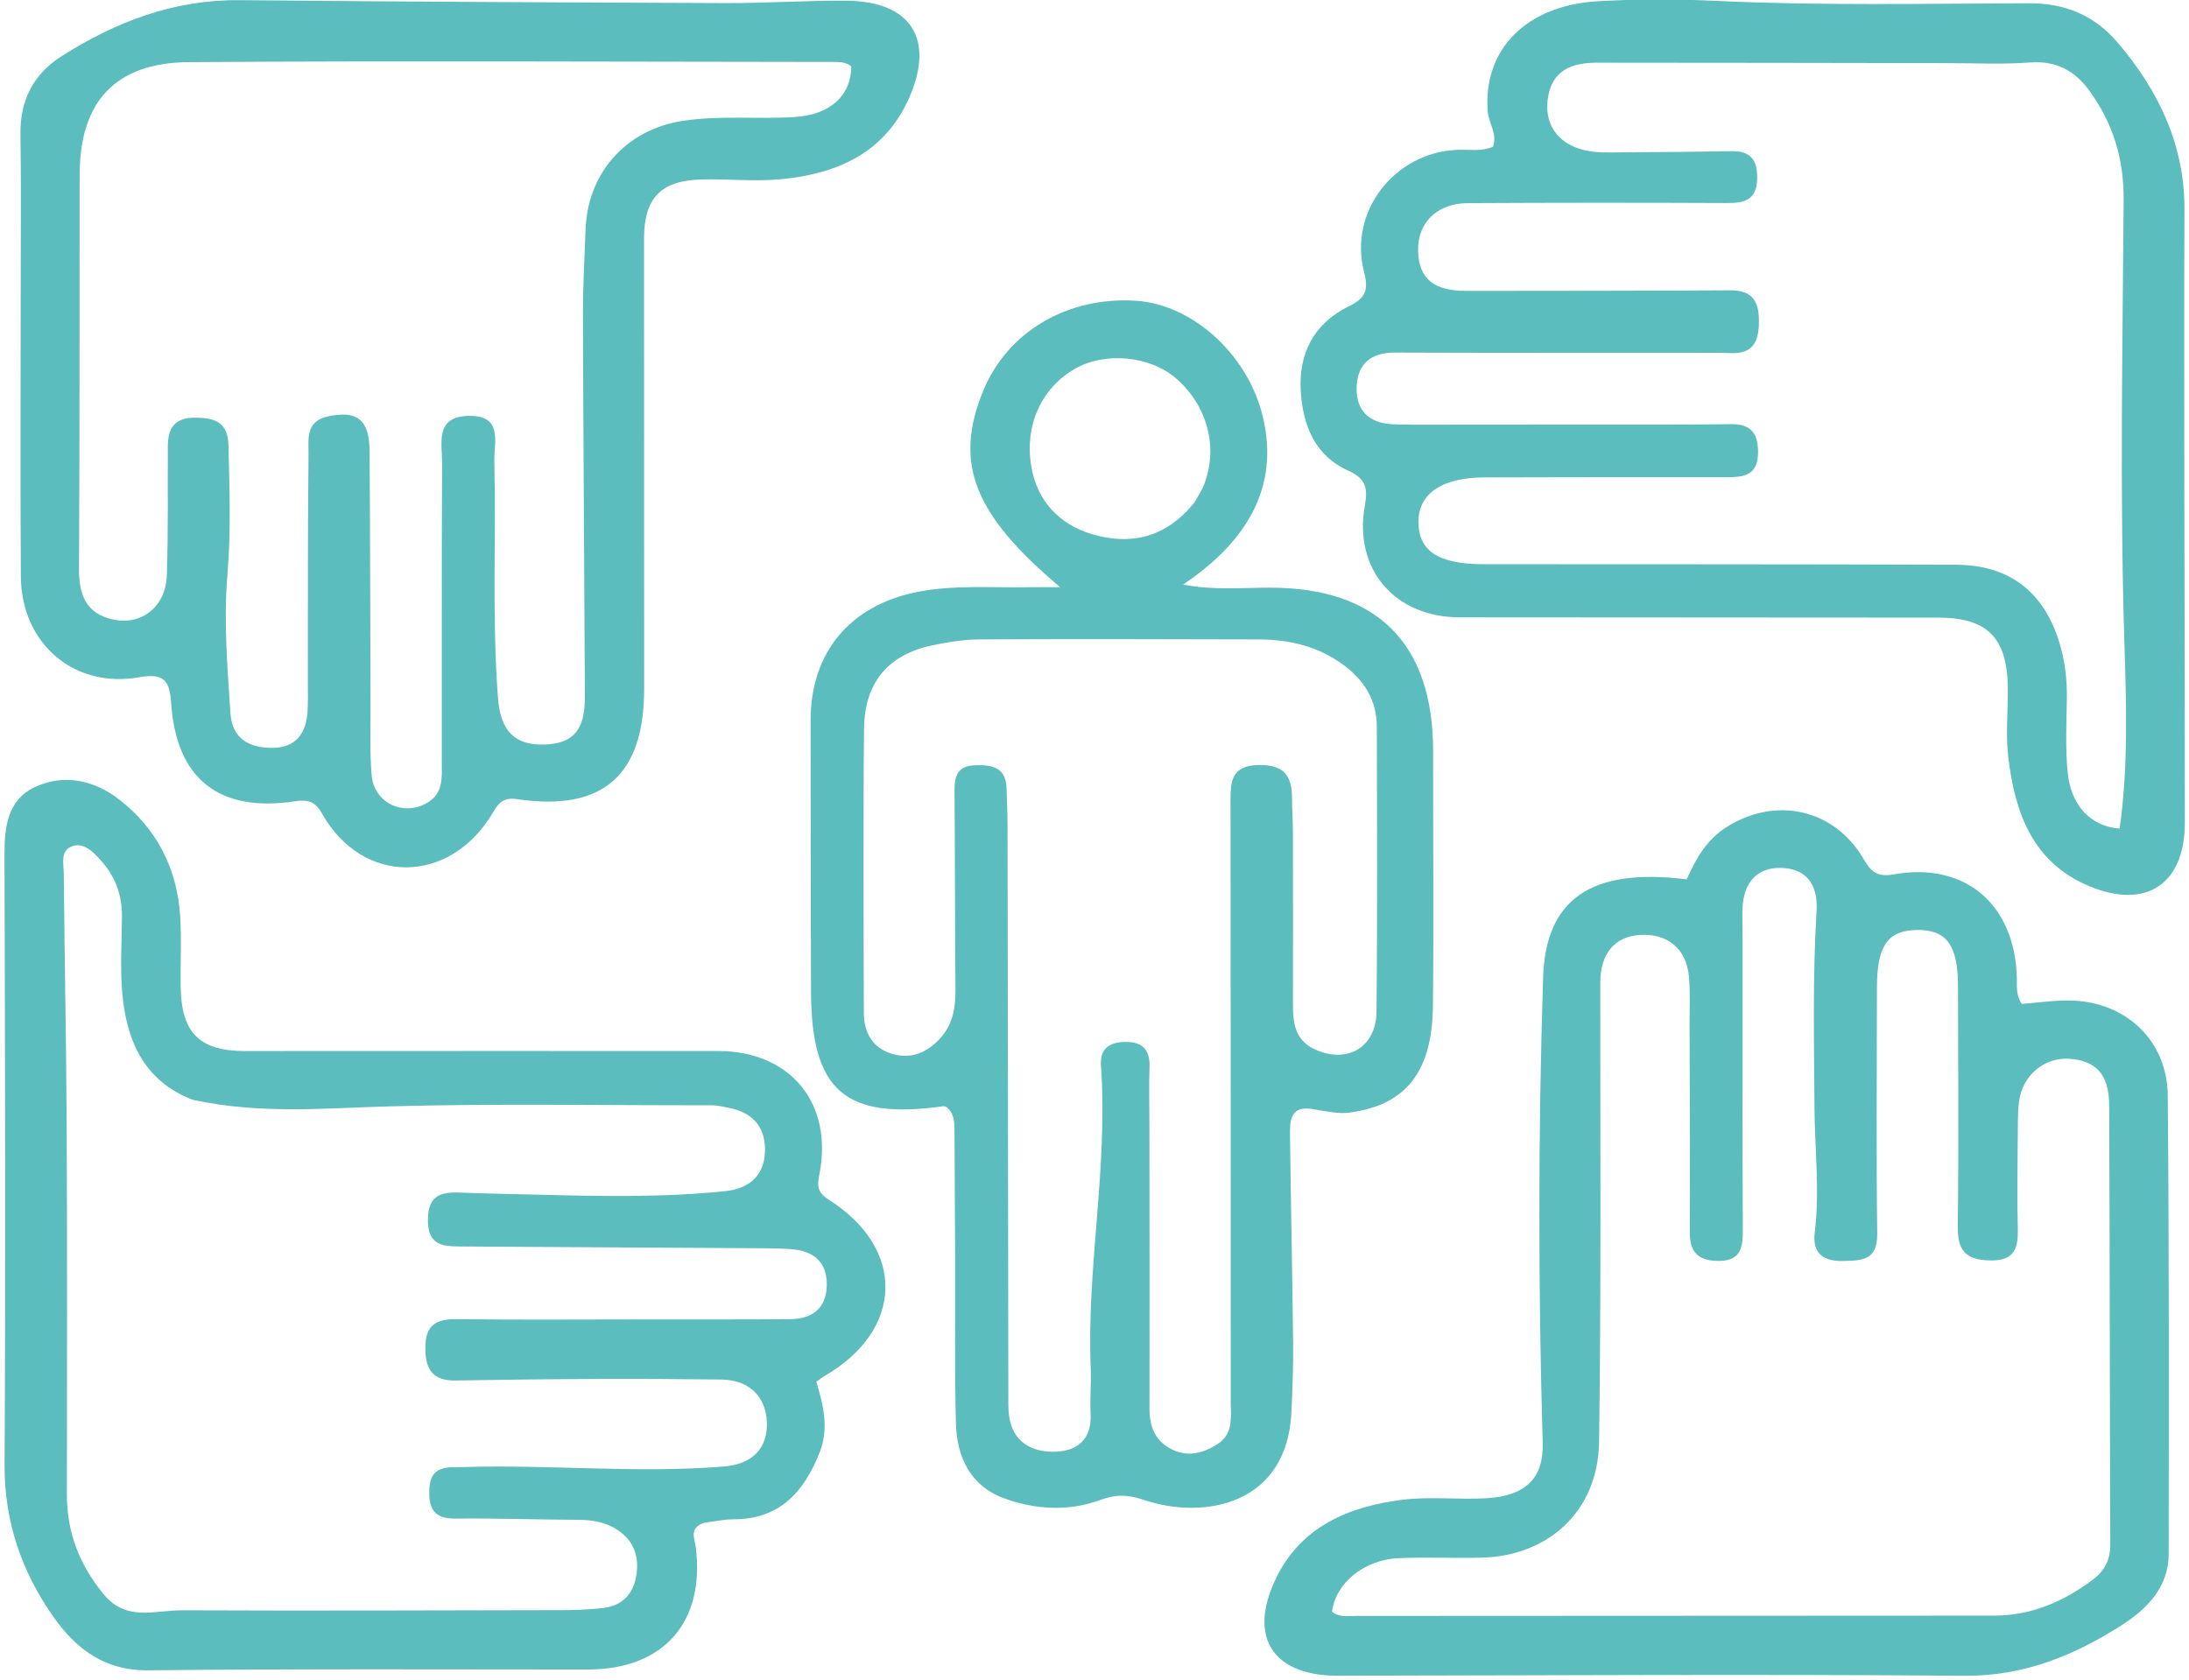
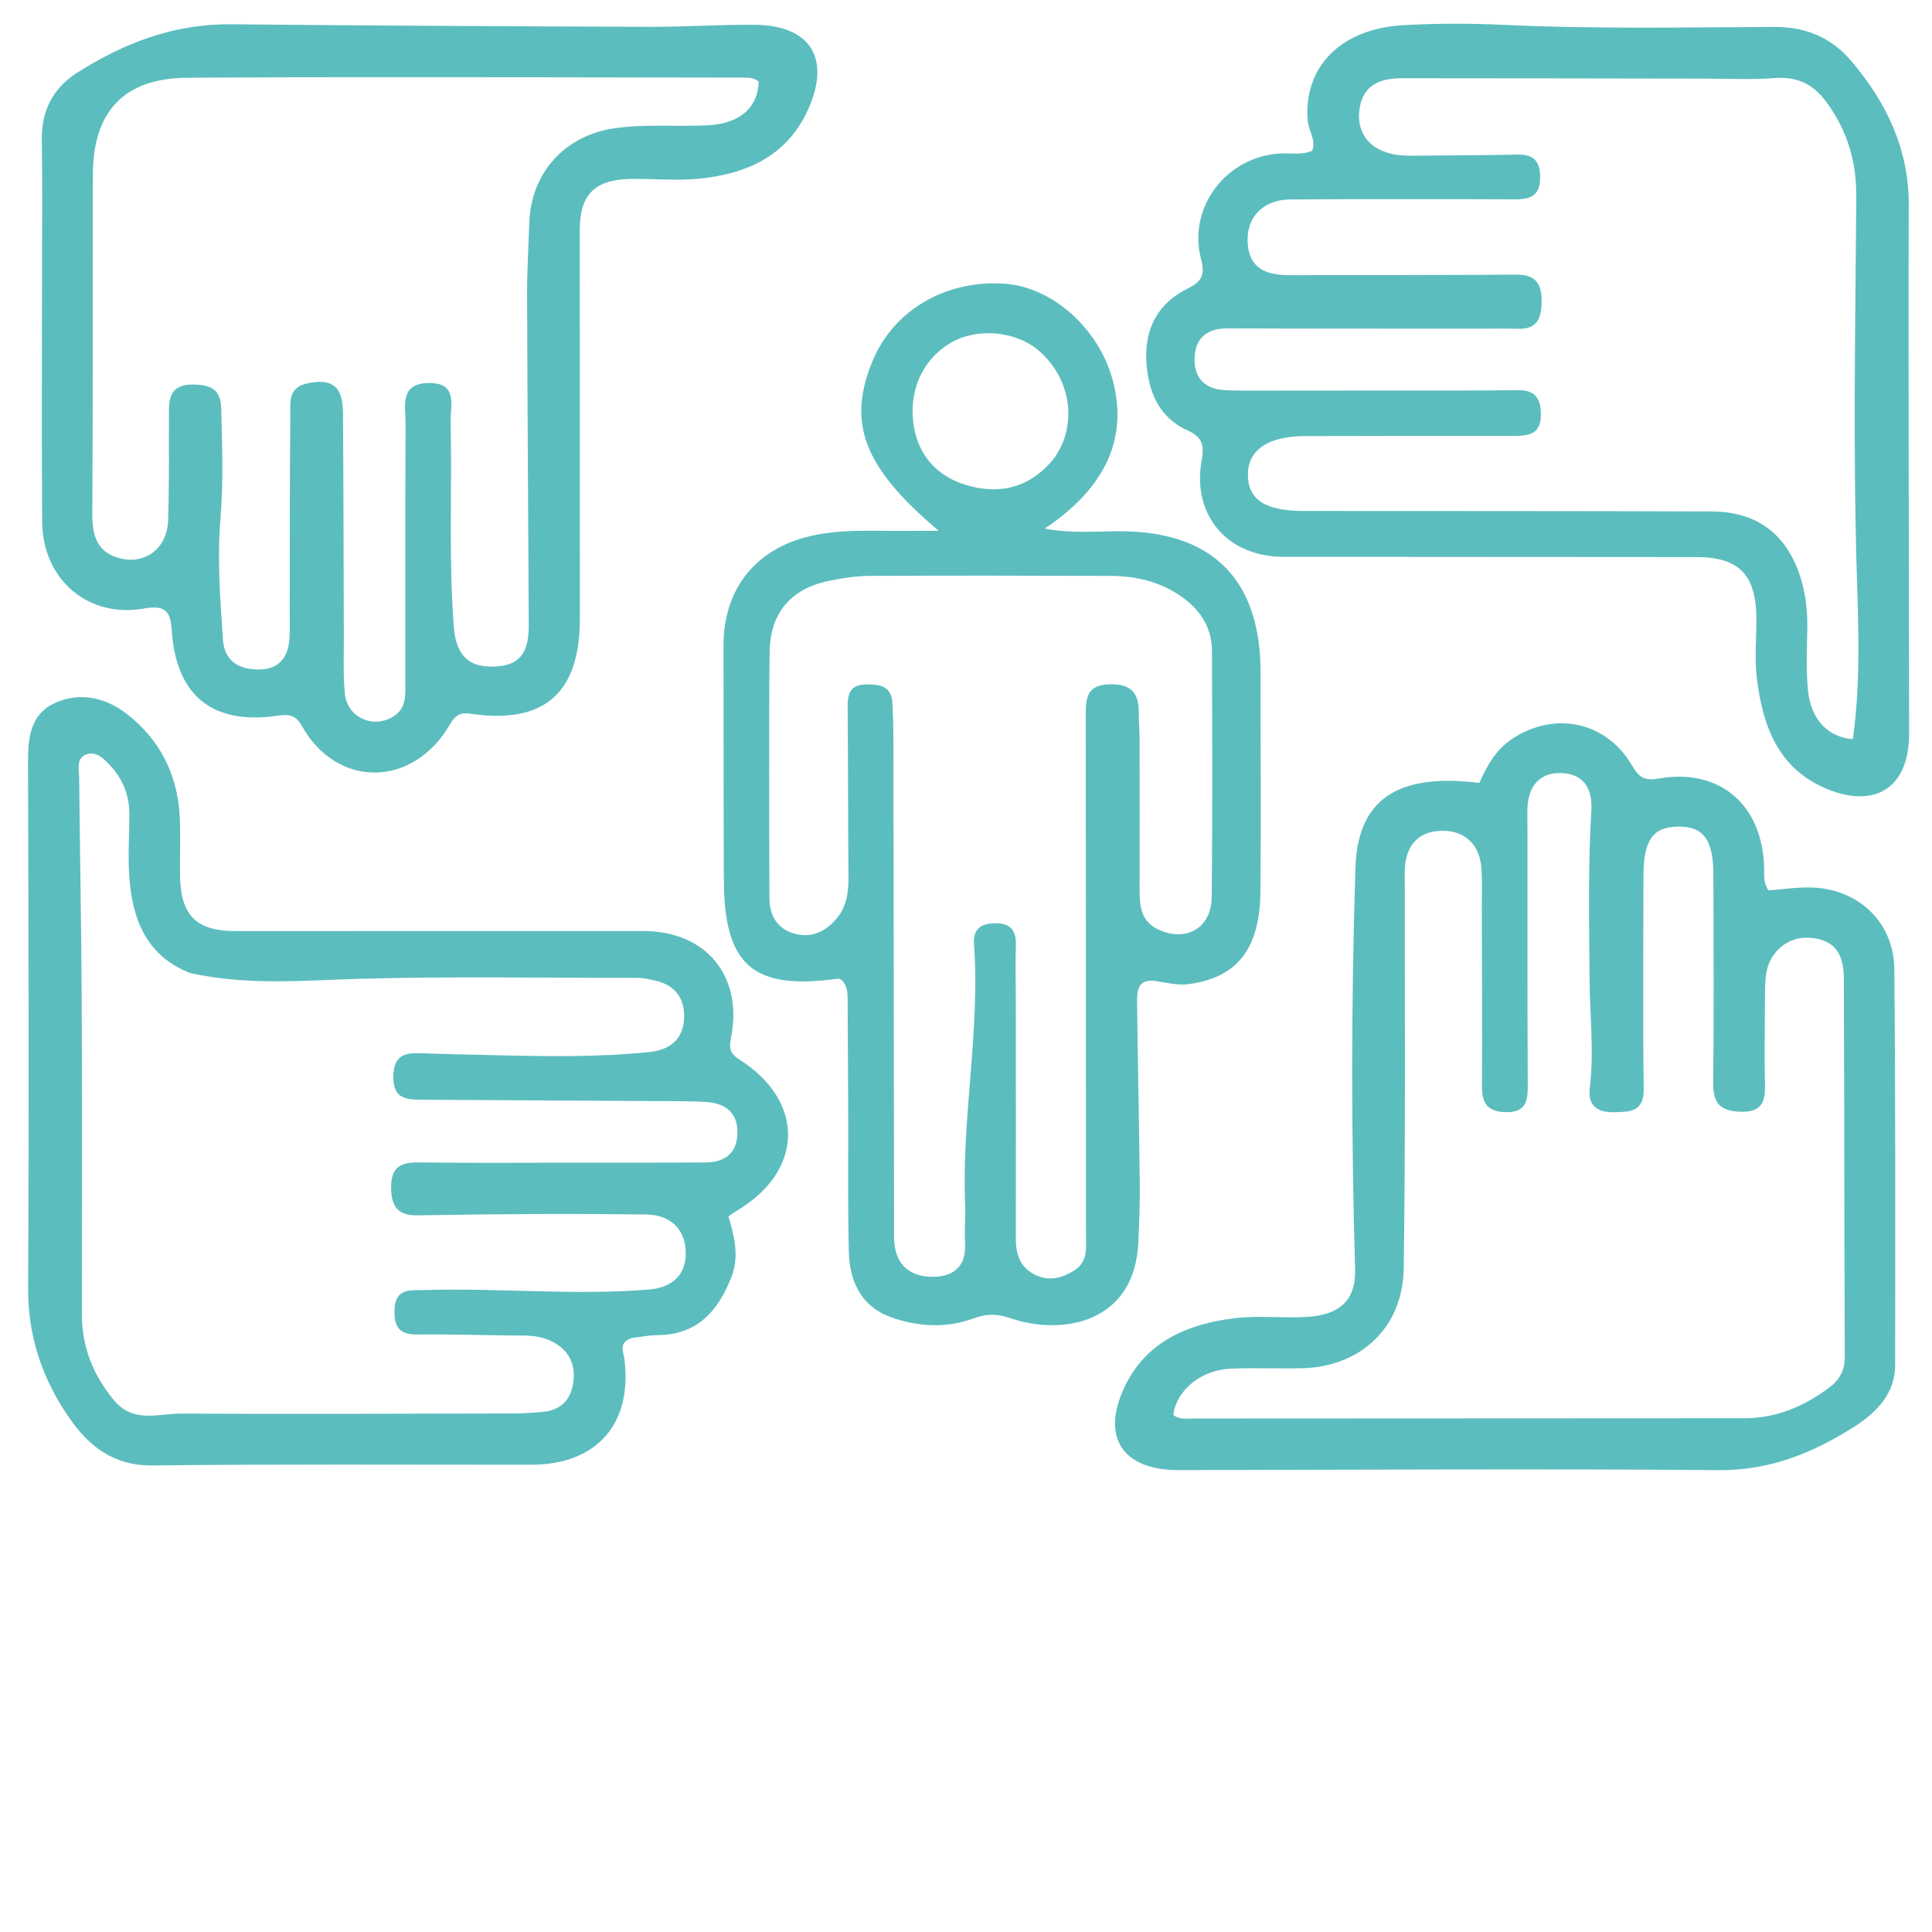
- <svg xmlns="http://www.w3.org/2000/svg" version="1.1" id="Layer_1" x="0px" y="0px" width="100%" height="100%" viewBox="310 247 391 300" xml:space="preserve">
+ <svg xmlns="http://www.w3.org/2000/svg" version="1.1" id="Layer_1" x="0px" y="0px" width="512" height="512" viewBox="305 242 400 400" xml:space="preserve">
  <path fill="#5CBDBF" opacity="1" stroke="none" d=" M545.223,445.279   C540.23,444.115 540.391,447.335 540.428,450.232   C540.582,462.546 540.846,474.858 540.981,487.171   C541.025,491.165 540.854,495.164 540.684,499.156   C539.97,515.936 525.002,518.546 514.39,514.978   C511.472,513.996 509.375,513.919 506.492,514.982   C500.875,517.054 494.9,516.706 489.327,514.66   C483.288,512.441 480.894,507.26 480.742,501.205   C480.503,491.725 480.646,482.235 480.614,472.75   C480.586,464.761 480.546,456.773 480.493,448.785   C480.483,447.272 480.348,445.776 479.043,444.76   C478.836,444.703 478.669,444.603 478.519,444.624   C460.956,447.078 454.941,441.924 454.864,424.211   C454.794,408.049 454.825,391.886 454.793,375.723   C454.769,363.499 461.91,355.018 474.104,352.704   C480.556,351.48 487.061,352.015 493.548,351.908   C495.331,351.878 497.115,351.903 499.36,351.903   C483.853,338.822 480.359,329.723 485.597,316.876   C489.914,306.289 500.646,299.94 512.895,300.729   C522.805,301.367 532.471,309.948 535.366,320.678   C538.584,332.608 533.997,342.935 521.313,351.435   C526.775,352.487 531.821,351.99 536.806,351.985   C555.998,351.968 566.01,361.966 565.985,381.261   C565.965,396.424 566.112,411.588 565.95,426.749   C565.823,438.598 561.008,444.453 551.036,445.763   C549.146,446.011 547.399,445.612 545.223,445.279  M464.248,401.5   C464.262,410.328 464.252,419.155 464.302,427.983   C464.322,431.498 465.879,434.222 469.304,435.256   C472.843,436.326 475.853,434.952 478.193,432.196   C480.251,429.774 480.688,426.868 480.664,423.773   C480.57,411.947 480.596,400.12 480.496,388.294   C480.473,385.582 481.067,383.783 484.271,383.705   C487.275,383.633 489.649,384.104 489.785,387.76   C489.871,390.089 489.967,392.42 489.97,394.75   C490.024,428.392 490.062,462.034 490.112,495.676   C490.114,497.174 490.046,498.695 490.277,500.163   C490.97,504.583 494.208,506.355 498.112,506.353   C502.238,506.35 505.061,504.33 504.802,499.529   C504.658,496.873 504.939,494.196 504.826,491.536   C504.059,473.456 507.951,455.535 506.655,437.441   C506.439,434.418 508.029,433.229 510.824,433.146   C513.909,433.055 515.447,434.372 515.329,437.616   C515.203,441.109 515.306,444.611 515.308,448.109   C515.32,464.928 515.354,481.748 515.322,498.567   C515.316,501.847 516.309,504.48 519.379,505.965   C522.225,507.342 524.905,506.604 527.424,505.019   C530.374,503.163 529.833,500.156 529.833,497.362   C529.833,461.548 529.834,425.734 529.792,389.92   C529.787,386.427 530.089,383.786 534.737,383.672   C539.165,383.564 540.782,385.452 540.778,389.518   C540.775,391.515 540.938,393.512 540.942,395.508   C540.963,405.836 540.974,416.164 540.948,426.492   C540.94,429.806 541.343,432.835 544.825,434.451   C550.591,437.128 555.811,434.155 555.874,427.721   C556.041,410.733 555.979,393.742 555.922,376.752   C555.906,372.097 553.661,368.484 549.949,365.767   C545.472,362.491 540.347,361.25 534.905,361.234   C518.247,361.185 501.589,361.146 484.932,361.232   C482.129,361.246 479.29,361.712 476.534,362.286   C468.633,363.931 464.456,368.987 464.343,377.013   C464.232,384.841 464.269,392.671 464.248,401.5  M523.387,336.716   C523.944,335.697 524.615,334.724 525.038,333.653   C527.659,327.02 525.697,319.513 520.132,314.651   C515.431,310.544 507.361,309.777 501.943,312.922   C495.893,316.434 492.981,323.134 494.214,330.367   C495.284,336.644 499.347,340.684 504.913,342.385   C511.617,344.435 518.136,343.295 523.387,336.716  z" />
  <path fill="#5CBDBF" opacity="1" stroke="none" d=" M313.697,299   C313.696,289.334 313.805,280.167 313.653,271.004   C313.552,264.943 315.963,260.254 320.937,257.081   C330.639,250.892 341.045,246.91 352.835,247.026   C381.815,247.313 410.796,247.448 439.777,247.553   C446.936,247.578 454.099,247.067 461.257,247.13   C472.647,247.231 476.993,253.906 472.463,264.325   C468.093,274.376 459.44,278.122 449.286,279.036   C444.66,279.452 439.958,278.938 435.296,279.06   C428.042,279.25 425.04,282.384 425.039,289.608   C425.032,316.438 425.063,343.268 425.059,370.097   C425.056,385.547 417.653,392.026 402.377,389.769   C400.054,389.426 399.151,390.273 398.103,392.066   C390.472,405.126 374.783,405.272 367.508,392.32   C366.286,390.144 364.975,389.803 362.684,390.15   C349.165,392.199 341.538,386.182 340.582,372.769   C340.32,369.085 339.719,367.115 334.934,367.977   C323.185,370.094 313.81,361.943 313.727,349.994   C313.611,333.163 313.697,316.331 313.697,299  M376.183,372.491   C376.226,376.823 376.007,381.177 376.381,385.479   C376.82,390.519 382.159,392.951 386.424,390.352   C389.224,388.646 388.913,385.839 388.917,383.214   C388.949,365.384 388.874,347.553 388.97,329.724   C388.989,326.167 387.611,321.374 393.779,321.296   C399.886,321.219 398.226,325.993 398.301,329.283   C398.62,343.435 397.866,357.603 398.955,371.749   C399.405,377.585 401.933,380.183 407.274,380.007   C412.418,379.837 414.502,377.414 414.474,371.451   C414.367,348.637 414.196,325.823 414.128,303.009   C414.114,298.016 414.422,293.023 414.592,288.03   C414.937,277.872 421.848,270.14 431.983,268.589   C438.61,267.575 445.301,268.327 451.948,267.906   C458.284,267.504 462.007,264.111 462.059,258.874   C461.093,258.041 459.901,258.069 458.745,258.068   C420.419,258.039 382.092,257.848 343.767,258.098   C330.571,258.185 324.253,265.204 324.234,278.13   C324.232,279.13 324.223,280.13 324.222,281.13   C324.201,303.626 324.235,326.122 324.112,348.618   C324.087,353.147 325.293,356.551 330.066,357.648   C335.225,358.835 339.607,355.436 339.8,349.79   C340.063,342.134 339.94,334.465 339.976,326.802   C339.992,323.466 341.148,321.575 344.991,321.616   C348.583,321.655 350.702,322.572 350.803,326.554   C350.995,334.216 351.274,341.88 350.633,349.528   C349.933,357.871 350.61,366.177 351.165,374.48   C351.47,379.039 354.682,380.685 358.807,380.602   C362.881,380.52 364.706,377.966 364.933,374.125   C365.041,372.298 364.984,370.461 364.987,368.629   C365.01,355.131 364.961,341.633 365.107,328.137   C365.135,325.507 364.52,322.267 368.567,321.394   C373.74,320.279 375.971,321.926 376.012,327.503   C376.122,342.167 376.131,356.831 376.183,372.491  z" />
  <path fill="#5CBDBF" opacity="1" stroke="none" d=" M585.621,421.964   C585.956,407.616 594.196,401.958 611.272,404.098   C612.874,400.55 614.709,397.129 618.286,394.828   C627.034,389.201 637.582,391.434 642.853,400.42   C644.16,402.648 645.202,403.757 648.258,403.208   C661.02,400.913 669.936,408.6 670.25,421.717   C670.285,423.189 670.059,424.718 671.123,426.35   C673.953,426.138 676.881,425.688 679.799,425.741   C689.668,425.921 697.115,432.863 697.204,442.676   C697.451,469.984 697.403,497.294 697.372,524.603   C697.365,530.594 693.451,534.484 688.896,537.388   C680.399,542.804 671.452,546.463 660.866,546.376   C623.568,546.068 586.265,546.316 548.963,546.368   C537.423,546.384 532.847,539.536 537.886,529.032   C542.358,519.711 550.942,516.109 560.558,514.928   C565.484,514.322 570.548,514.945 575.529,514.656   C582.511,514.251 585.739,511.069 585.558,504.804   C584.763,477.343 584.731,449.886 585.621,421.964  M670.395,451.688   C670.391,456.518 670.275,461.351 670.418,466.177   C670.525,469.797 670.052,472.299 665.398,472.178   C661.063,472.065 659.644,470.358 659.697,466.108   C659.874,451.782 659.764,437.452 659.736,423.124   C659.721,415.806 657.654,413.046 652.367,413.143   C647.169,413.237 645.266,415.98 645.261,423.406   C645.252,438.067 645.12,452.731 645.311,467.39   C645.373,472.201 642.583,472.207 639.167,472.275   C635.547,472.347 633.707,470.792 634.147,467.213   C635.068,459.713 634.145,452.242 634.1,444.758   C634.032,433.1 633.765,421.44 634.474,409.784   C634.779,404.772 632.436,402.147 628.113,402.051   C623.895,401.957 621.396,404.614 621.239,409.404   C621.195,410.735 621.245,412.07 621.246,413.402   C621.253,431.23 621.218,449.057 621.305,466.884   C621.321,470.196 620.733,472.358 616.718,472.261   C613.013,472.17 611.806,470.44 611.825,466.956   C611.893,454.628 611.818,442.298 611.789,429.97   C611.782,427.138 611.931,424.29 611.678,421.479   C611.227,416.457 607.829,413.694 602.876,414.031   C598.309,414.341 595.843,417.48 595.842,422.563   C595.834,449.879 596.009,477.193 595.632,504.514   C595.455,517.385 586.135,524.941 574.858,525.267   C569.864,525.411 564.855,525.147 559.866,525.362   C553.626,525.631 548.562,529.836 547.924,534.94   C549.212,535.987 550.77,535.685 552.227,535.685   C590.214,535.68 628.201,535.641 666.188,535.631   C672.812,535.629 678.5,533.165 683.714,529.291   C685.87,527.689 686.953,525.728 686.942,522.938   C686.839,496.781 686.851,470.624 686.746,444.467   C686.724,438.948 684.392,436.445 679.544,436.147   C675.117,435.875 671.222,439.139 670.634,443.853   C670.347,446.156 670.463,448.508 670.395,451.688  z" />
  <path fill="#5CBDBF" opacity="1" stroke="none" d=" M435.735,519.045   C433.008,520.02 434.086,521.879 434.277,523.384   C435.977,536.788 428.533,545.254 415.01,545.258   C388.845,545.266 362.678,545.11 336.517,545.404   C328.652,545.492 323.536,541.544 319.513,535.809   C313.864,527.754 310.765,518.839 310.818,508.705   C311.007,472.375 310.901,436.044 310.8,399.713   C310.786,394.768 311.339,389.961 316.114,387.666   C321.296,385.176 326.727,386.325 331.199,389.766   C338.011,395.006 341.67,402.179 342.191,410.776   C342.442,414.928 342.216,419.107 342.272,423.273   C342.381,431.513 345.64,434.771 353.76,434.771   C381.925,434.771 410.089,434.738 438.254,434.761   C451.195,434.771 458.865,444.108 456.357,456.799   C455.968,458.767 455.936,459.999 457.997,461.303   C471.863,470.072 471.461,484.604 457.259,492.838   C456.837,493.083 456.456,493.399 455.815,493.851   C457.047,497.929 458.098,502.12 456.436,506.388   C453.689,513.439 449.348,518.41 441.06,518.424   C439.405,518.427 437.751,518.779 435.735,519.045  M344.415,443.478   C335.596,440.063 332.541,432.77 331.819,424.175   C331.443,419.708 331.764,415.182 331.785,410.683   C331.802,406.846 330.549,403.476 327.962,400.663   C326.61,399.193 325.012,397.432 322.873,398.197   C320.725,398.965 321.374,401.315 321.391,403.056   C321.535,418.373 321.843,433.689 321.913,449.006   C322.013,470.669 321.972,492.333 321.947,513.996   C321.94,520.784 324.203,526.572 328.536,531.84   C332.574,536.749 337.721,534.656 342.467,534.677   C365.297,534.777 388.128,534.694 410.958,534.647   C413.118,534.643 415.285,534.517 417.435,534.308   C420.817,533.978 422.967,532.126 423.605,528.753   C424.289,525.133 423.247,522.137 420.019,520.142   C417.982,518.883 415.719,518.524 413.321,518.515   C405.993,518.488 398.663,518.211 391.336,518.297   C387.403,518.343 386.526,516.37 386.69,512.982   C386.902,508.617 390.119,509.174 392.855,509.09   C408.336,508.617 423.822,510.248 439.304,508.992   C444.384,508.579 447.156,505.729 446.975,501.081   C446.793,496.427 443.759,493.514 438.836,493.452   C431.509,493.36 424.181,493.315 416.854,493.345   C408.364,493.38 399.874,493.481 391.385,493.626   C387.25,493.696 385.935,491.599 385.974,487.704   C386.013,483.701 387.887,482.622 391.586,482.669   C402.916,482.816 414.249,482.718 425.58,482.712   C434.079,482.707 442.578,482.735 451.076,482.673   C454.944,482.646 457.542,480.864 457.676,476.756   C457.818,472.44 455.288,470.421 451.185,470.151   C449.357,470.031 447.521,470.005 445.689,469.994   C427.867,469.887 410.045,469.803 392.224,469.683   C389.073,469.661 386.383,469.476 386.435,464.913   C386.484,460.587 388.663,459.928 392.093,460.056   C396.752,460.229 401.415,460.316 406.076,460.432   C417.237,460.711 428.402,460.948 439.532,459.804   C443.651,459.381 446.454,457.181 446.637,452.824   C446.814,448.624 444.692,445.88 440.471,444.983   C439.334,444.742 438.172,444.456 437.022,444.458   C417.863,444.492 398.706,444.121 379.542,444.649   C368.09,444.964 356.57,446.107 344.415,443.478  z" />
  <path fill="#5CBDBF" opacity="1" stroke="none" d=" M700.165,334   C700.2,354.327 700.256,374.154 700.256,393.981   C700.256,404.849 693.483,409.489 683.405,405.402   C673.077,401.214 669.901,392.219 668.716,382.245   C668.228,378.138 668.692,373.923 668.634,369.759   C668.511,360.894 664.949,357.345 656.19,357.338   C627.699,357.312 599.208,357.302 570.717,357.285   C559.157,357.278 551.724,348.699 553.797,337.296   C554.378,334.095 553.85,332.44 550.849,331.095   C544.802,328.387 542.712,322.912 542.339,316.861   C541.926,310.149 544.731,304.742 550.902,301.74   C553.876,300.294 554.503,298.862 553.658,295.627   C550.837,284.83 559.043,274.26 570.242,273.773   C572.371,273.68 574.561,274.11 576.675,273.22   C577.517,270.932 575.908,269.046 575.741,266.936   C574.87,255.893 582.548,247.949 595.487,247.215   C602.462,246.819 609.491,246.825 616.472,247.154   C635.125,248.031 653.784,247.643 672.437,247.584   C679.005,247.562 684.186,249.829 688.261,254.609   C695.58,263.194 700.247,272.903 700.189,284.516   C700.107,300.844 700.165,317.172 700.165,334  M562.699,322.874   C574.027,322.866 585.354,322.861 596.682,322.849   C604.177,322.841 611.674,322.892 619.169,322.777   C622.93,322.719 624.093,324.581 624.018,328.051   C623.936,331.84 621.568,332.249 618.638,332.248   C604.146,332.239 589.654,332.238 575.162,332.288   C567.576,332.314 563.403,335.151 563.367,340.157   C563.33,345.433 566.915,347.788 574.963,347.794   C603.115,347.816 631.266,347.788 659.417,347.894   C668.893,347.93 675.056,352.715 677.834,361.754   C678.869,365.121 679.254,368.569 679.181,372.106   C679.091,376.431 678.91,380.792 679.341,385.08   C679.936,390.989 683.547,394.685 688.612,395.024   C690.173,383.962 689.803,372.822 689.457,361.719   C688.638,335.414 689.132,309.108 689.328,282.808   C689.383,275.354 687.454,269.109 683.249,263.273   C680.623,259.628 677.296,257.805 672.588,258.162   C667.784,258.526 662.933,258.285 658.103,258.28   C637.114,258.254 616.126,258.196 595.137,258.201   C589.628,258.202 586.897,260.436 586.42,265.046   C585.941,269.681 588.698,273.112 593.836,273.996   C595.615,274.303 597.472,274.231 599.292,274.22   C605.954,274.179 612.616,274.131 619.276,274.005   C622.752,273.939 623.953,275.647 623.87,278.959   C623.78,282.592 621.762,283.286 618.643,283.272   C603.152,283.204 587.659,283.204 572.168,283.291   C566.632,283.321 563.155,286.845 563.303,291.884   C563.449,296.82 566.084,298.978 572,298.97   C587.658,298.949 603.316,298.964 618.974,298.862   C622.905,298.837 624.199,300.686 624.18,304.399   C624.162,307.978 623.198,310.242 619.138,310.079   C616.81,309.985 614.475,310.046 612.143,310.044   C594.486,310.032 576.829,310.055 559.172,309.988   C554.892,309.973 552.459,311.972 552.323,316.161   C552.186,320.358 554.55,322.596 558.766,322.797   C559.763,322.845 560.763,322.85 562.699,322.874  z" />
</svg>
